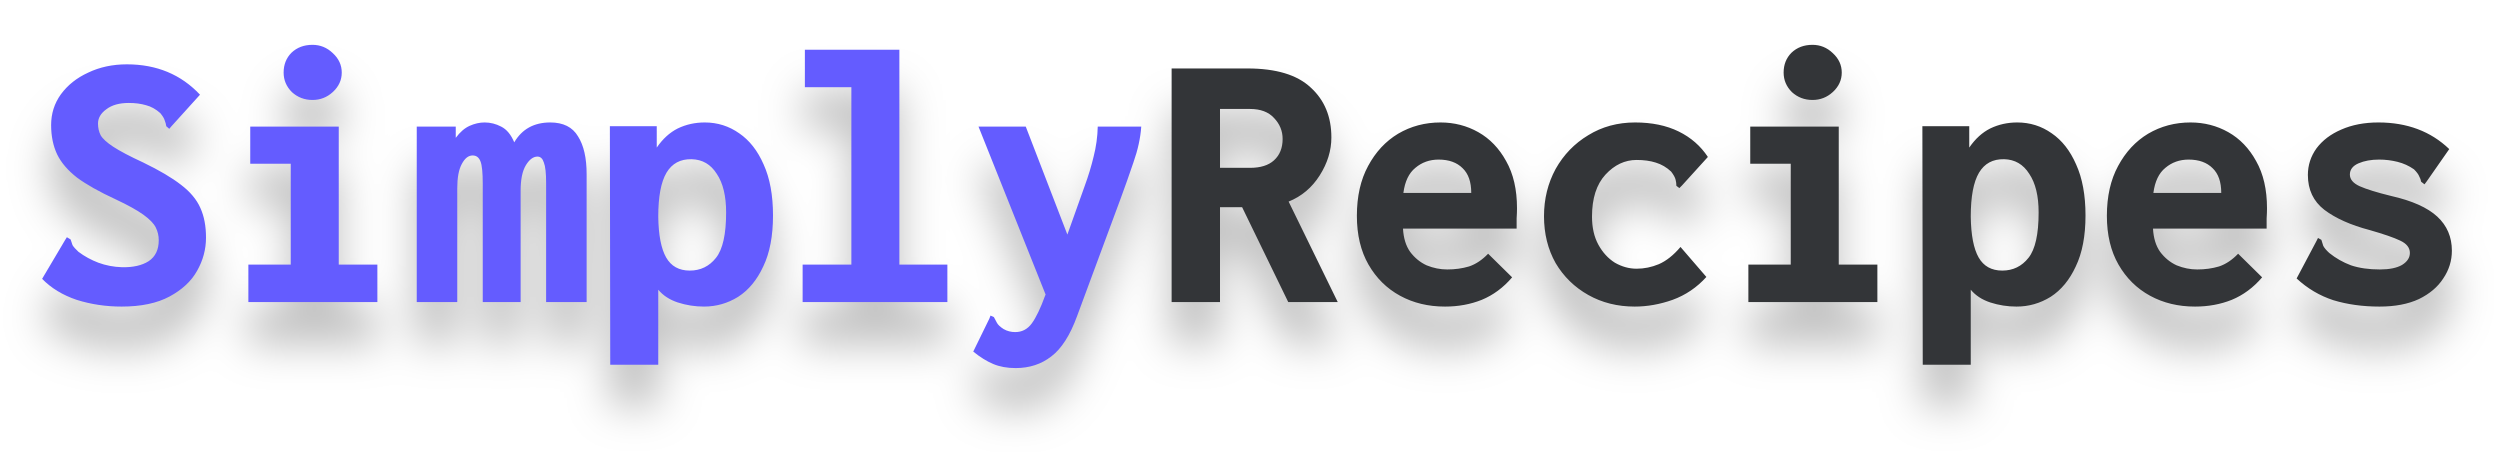
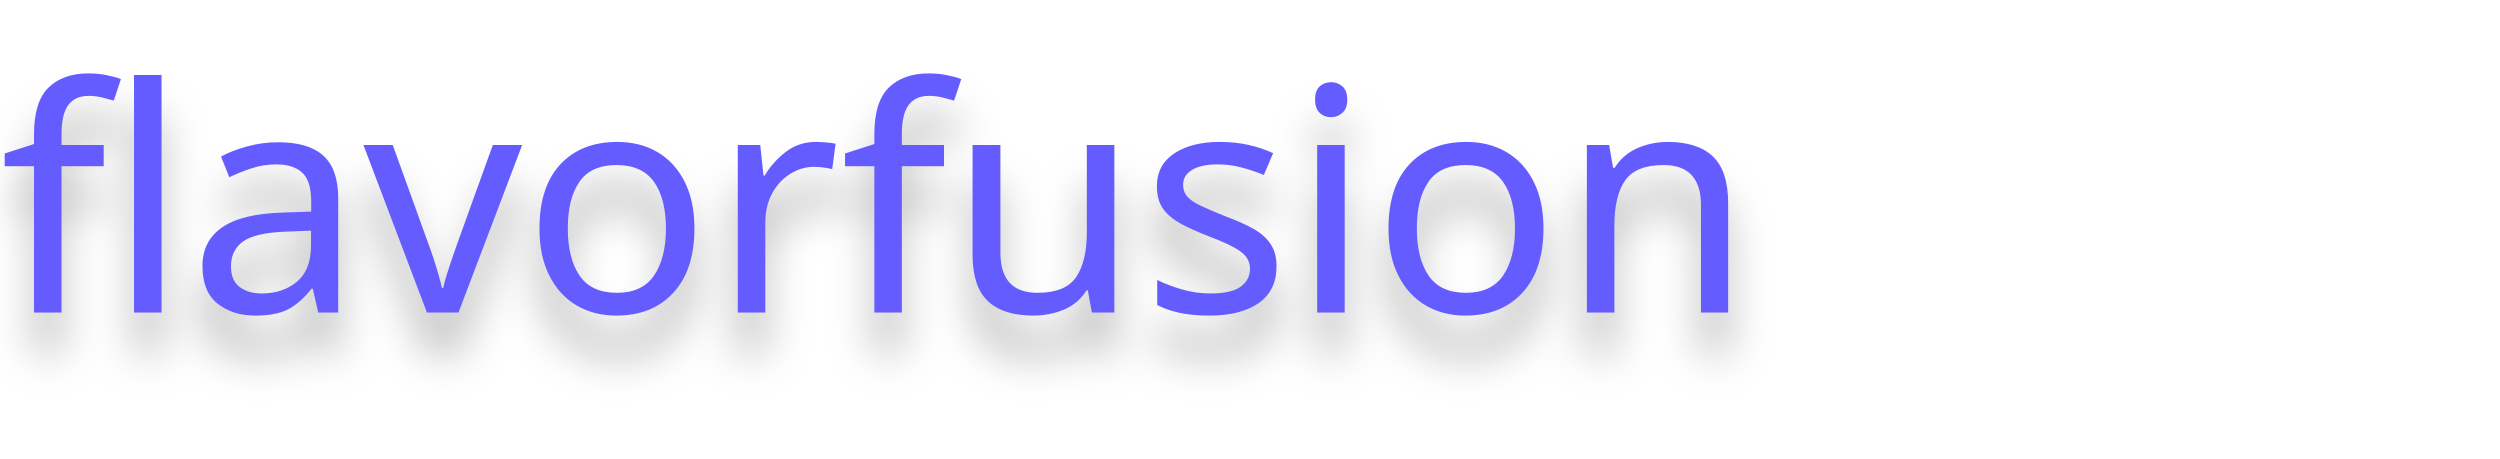
<svg xmlns="http://www.w3.org/2000/svg" width="240" height="44" viewBox="0 0 240 44" fill="none">
  <g filter="url(#filter0_d)">
-     <path d="M11.676 29.432C10.164 29.432 8.724 29.216 7.356 28.784C6.012 28.328 4.908 27.656 4.044 26.768L6.24 23.06L6.42 22.772L6.78 22.988C6.828 23.156 6.888 23.336 6.96 23.528C7.056 23.696 7.248 23.912 7.536 24.176C8.112 24.608 8.748 24.956 9.444 25.22C10.164 25.484 10.92 25.628 11.712 25.652C12.768 25.676 13.62 25.484 14.268 25.076C14.916 24.644 15.24 23.972 15.24 23.06C15.24 22.628 15.144 22.22 14.952 21.836C14.76 21.452 14.364 21.044 13.764 20.612C13.164 20.18 12.276 19.688 11.1 19.136C9.54 18.416 8.304 17.72 7.392 17.048C6.504 16.352 5.868 15.608 5.484 14.816C5.1 14 4.908 13.064 4.908 12.008C4.908 10.904 5.22 9.92 5.844 9.056C6.492 8.168 7.368 7.472 8.472 6.968C9.576 6.44 10.812 6.176 12.18 6.176C15.036 6.176 17.376 7.148 19.2 9.092L16.464 12.116L16.248 12.368L15.96 12.116C15.936 11.924 15.888 11.744 15.816 11.576C15.768 11.384 15.624 11.144 15.384 10.856C14.952 10.472 14.496 10.22 14.016 10.1C13.536 9.956 12.984 9.884 12.36 9.884C11.448 9.884 10.728 10.088 10.2 10.496C9.672 10.88 9.408 11.336 9.408 11.864C9.408 12.272 9.492 12.644 9.66 12.98C9.852 13.316 10.26 13.688 10.884 14.096C11.508 14.504 12.468 15.008 13.764 15.608C15.3 16.352 16.5 17.06 17.364 17.732C18.252 18.404 18.876 19.148 19.236 19.964C19.596 20.756 19.776 21.704 19.776 22.808C19.776 23.936 19.488 25.004 18.912 26.012C18.36 26.996 17.484 27.812 16.284 28.46C15.084 29.108 13.548 29.432 11.676 29.432ZM23.844 29V25.4H27.912V15.716H24.024V12.152H32.52V25.4H36.228V29H23.844ZM30 9.596C29.232 9.596 28.572 9.344 28.02 8.84C27.492 8.312 27.228 7.688 27.228 6.968C27.228 6.2 27.48 5.564 27.984 5.06C28.512 4.556 29.184 4.304 30 4.304C30.744 4.304 31.392 4.568 31.944 5.096C32.52 5.624 32.808 6.248 32.808 6.968C32.808 7.688 32.52 8.312 31.944 8.84C31.392 9.344 30.744 9.596 30 9.596ZM40.008 29V12.152H43.752V13.232C44.16 12.68 44.604 12.296 45.084 12.08C45.564 11.864 46.044 11.756 46.524 11.756C47.076 11.756 47.604 11.888 48.108 12.152C48.636 12.416 49.056 12.92 49.368 13.664C50.112 12.392 51.264 11.756 52.824 11.756C54.072 11.756 54.96 12.2 55.488 13.088C56.04 13.952 56.316 15.164 56.316 16.724V29H52.428V17.588C52.428 16.628 52.356 15.968 52.212 15.608C52.092 15.224 51.888 15.032 51.6 15.032C51.192 15.032 50.82 15.308 50.484 15.86C50.148 16.412 49.98 17.228 49.98 18.308V29H46.344V17.66C46.344 16.58 46.272 15.86 46.128 15.5C45.984 15.116 45.732 14.924 45.372 14.924C44.964 14.924 44.616 15.2 44.328 15.752C44.04 16.28 43.896 17.06 43.896 18.092V29H40.008ZM58.584 35.012L58.548 12.116H63.048V14.168C63.624 13.328 64.296 12.716 65.064 12.332C65.856 11.948 66.72 11.756 67.656 11.756C68.88 11.756 69.984 12.104 70.968 12.8C71.952 13.472 72.732 14.468 73.308 15.788C73.908 17.108 74.208 18.74 74.208 20.684C74.208 22.652 73.896 24.284 73.272 25.58C72.672 26.876 71.868 27.848 70.86 28.496C69.852 29.12 68.76 29.432 67.584 29.432C66.72 29.432 65.88 29.3 65.064 29.036C64.272 28.772 63.648 28.364 63.192 27.812V35.012H58.584ZM66.216 25.976C67.248 25.976 68.088 25.568 68.736 24.752C69.384 23.936 69.708 22.484 69.708 20.396C69.708 18.812 69.408 17.576 68.808 16.688C68.232 15.776 67.428 15.308 66.396 15.284C65.316 15.26 64.512 15.692 63.984 16.58C63.456 17.468 63.192 18.872 63.192 20.792C63.216 22.568 63.468 23.876 63.948 24.716C64.428 25.556 65.184 25.976 66.216 25.976ZM77.052 29V25.4H81.732V8.372H77.268V4.772H86.34V25.4H90.948V29H77.052ZM97.5 35.336C96.684 35.336 95.964 35.204 95.34 34.94C94.716 34.676 94.08 34.28 93.432 33.752L94.98 30.584L95.088 30.296L95.412 30.44C95.508 30.632 95.604 30.812 95.7 30.98C95.796 31.172 96.012 31.376 96.348 31.592C96.684 31.784 97.056 31.88 97.464 31.88C98.112 31.88 98.64 31.604 99.048 31.052C99.456 30.5 99.888 29.6 100.344 28.352L100.38 28.28L93.936 12.152H98.472L102.468 22.52L104.124 17.876C104.484 16.892 104.772 15.944 104.988 15.032C105.228 14.096 105.36 13.136 105.384 12.152H109.56C109.488 13.232 109.236 14.384 108.804 15.608C108.396 16.808 107.988 17.96 107.58 19.064L103.404 30.332C102.732 32.18 101.904 33.476 100.92 34.22C99.96 34.964 98.82 35.336 97.5 35.336Z" fill="#645CFF" />
-     <path d="M112.476 29V6.572H119.748C122.508 6.572 124.536 7.184 125.832 8.408C127.152 9.608 127.812 11.204 127.812 13.196C127.812 14.444 127.44 15.656 126.696 16.832C125.952 18.008 124.956 18.848 123.708 19.352L128.424 29H123.672L119.244 19.892H117.12V29H112.476ZM117.12 16.112H120C121.008 16.112 121.776 15.872 122.304 15.392C122.856 14.888 123.132 14.204 123.132 13.34C123.132 12.572 122.856 11.9 122.304 11.324C121.776 10.748 121.008 10.46 120 10.46H117.12V16.112ZM138.72 29.432C137.112 29.432 135.672 29.084 134.4 28.388C133.128 27.692 132.12 26.696 131.376 25.4C130.632 24.104 130.26 22.544 130.26 20.72C130.26 18.848 130.62 17.252 131.34 15.932C132.06 14.588 133.02 13.556 134.22 12.836C135.444 12.116 136.8 11.756 138.288 11.756C139.608 11.756 140.82 12.068 141.924 12.692C143.028 13.316 143.916 14.24 144.588 15.464C145.284 16.688 145.632 18.2 145.632 20C145.632 20.264 145.62 20.588 145.596 20.972C145.596 21.356 145.596 21.68 145.596 21.944H134.688C134.736 22.856 134.964 23.6 135.372 24.176C135.804 24.752 136.332 25.184 136.956 25.472C137.604 25.736 138.264 25.868 138.936 25.868C139.68 25.868 140.376 25.772 141.024 25.58C141.672 25.364 142.284 24.956 142.86 24.356L145.164 26.624C144.324 27.608 143.352 28.328 142.248 28.784C141.168 29.216 139.992 29.432 138.72 29.432ZM134.724 18.524H141.24C141.24 17.468 140.964 16.676 140.412 16.148C139.86 15.596 139.092 15.32 138.108 15.32C137.244 15.32 136.5 15.584 135.876 16.112C135.252 16.616 134.868 17.42 134.724 18.524ZM156.936 29.432C155.28 29.432 153.792 29.06 152.472 28.316C151.152 27.572 150.108 26.552 149.34 25.256C148.596 23.936 148.224 22.436 148.224 20.756C148.224 19.1 148.596 17.588 149.34 16.22C150.108 14.852 151.152 13.772 152.472 12.98C153.792 12.164 155.292 11.756 156.972 11.756C158.58 11.756 159.972 12.044 161.148 12.62C162.324 13.196 163.26 14.012 163.956 15.068L161.472 17.804L161.22 18.056L160.932 17.84C160.932 17.648 160.908 17.456 160.86 17.264C160.812 17.048 160.668 16.784 160.428 16.472C159.996 16.064 159.504 15.776 158.952 15.608C158.424 15.44 157.812 15.356 157.116 15.356C155.988 15.356 154.992 15.824 154.128 16.76C153.264 17.696 152.832 19.04 152.832 20.792C152.832 21.848 153.036 22.748 153.444 23.492C153.852 24.236 154.38 24.812 155.028 25.22C155.7 25.604 156.396 25.796 157.116 25.796C157.836 25.796 158.544 25.652 159.24 25.364C159.96 25.052 160.656 24.5 161.328 23.708L163.812 26.588C162.9 27.596 161.82 28.328 160.572 28.784C159.348 29.216 158.136 29.432 156.936 29.432ZM167.844 29V25.4H171.912V15.716H168.024V12.152H176.52V25.4H180.228V29H167.844ZM174 9.596C173.232 9.596 172.572 9.344 172.02 8.84C171.492 8.312 171.228 7.688 171.228 6.968C171.228 6.2 171.48 5.564 171.984 5.06C172.512 4.556 173.184 4.304 174 4.304C174.744 4.304 175.392 4.568 175.944 5.096C176.52 5.624 176.808 6.248 176.808 6.968C176.808 7.688 176.52 8.312 175.944 8.84C175.392 9.344 174.744 9.596 174 9.596ZM184.584 35.012L184.548 12.116H189.048V14.168C189.624 13.328 190.296 12.716 191.064 12.332C191.856 11.948 192.72 11.756 193.656 11.756C194.88 11.756 195.984 12.104 196.968 12.8C197.952 13.472 198.732 14.468 199.308 15.788C199.908 17.108 200.208 18.74 200.208 20.684C200.208 22.652 199.896 24.284 199.272 25.58C198.672 26.876 197.868 27.848 196.86 28.496C195.852 29.12 194.76 29.432 193.584 29.432C192.72 29.432 191.88 29.3 191.064 29.036C190.272 28.772 189.648 28.364 189.192 27.812V35.012H184.584ZM192.216 25.976C193.248 25.976 194.088 25.568 194.736 24.752C195.384 23.936 195.708 22.484 195.708 20.396C195.708 18.812 195.408 17.576 194.808 16.688C194.232 15.776 193.428 15.308 192.396 15.284C191.316 15.26 190.512 15.692 189.984 16.58C189.456 17.468 189.192 18.872 189.192 20.792C189.216 22.568 189.468 23.876 189.948 24.716C190.428 25.556 191.184 25.976 192.216 25.976ZM210.72 29.432C209.112 29.432 207.672 29.084 206.4 28.388C205.128 27.692 204.12 26.696 203.376 25.4C202.632 24.104 202.26 22.544 202.26 20.72C202.26 18.848 202.62 17.252 203.34 15.932C204.06 14.588 205.02 13.556 206.22 12.836C207.444 12.116 208.8 11.756 210.288 11.756C211.608 11.756 212.82 12.068 213.924 12.692C215.028 13.316 215.916 14.24 216.588 15.464C217.284 16.688 217.632 18.2 217.632 20C217.632 20.264 217.62 20.588 217.596 20.972C217.596 21.356 217.596 21.68 217.596 21.944H206.688C206.736 22.856 206.964 23.6 207.372 24.176C207.804 24.752 208.332 25.184 208.956 25.472C209.604 25.736 210.264 25.868 210.936 25.868C211.68 25.868 212.376 25.772 213.024 25.58C213.672 25.364 214.284 24.956 214.86 24.356L217.164 26.624C216.324 27.608 215.352 28.328 214.248 28.784C213.168 29.216 211.992 29.432 210.72 29.432ZM206.724 18.524H213.24C213.24 17.468 212.964 16.676 212.412 16.148C211.86 15.596 211.092 15.32 210.108 15.32C209.244 15.32 208.5 15.584 207.876 16.112C207.252 16.616 206.868 17.42 206.724 18.524ZM228.432 29.432C226.824 29.432 225.348 29.228 224.004 28.82C222.684 28.388 221.508 27.692 220.476 26.732L222.384 23.132L222.528 22.844L222.852 23.024C222.9 23.192 222.96 23.384 223.032 23.6C223.128 23.792 223.32 24.02 223.608 24.284C224.232 24.788 224.928 25.184 225.696 25.472C226.488 25.736 227.412 25.868 228.468 25.868C229.38 25.868 230.088 25.724 230.592 25.436C231.096 25.124 231.348 24.74 231.348 24.284C231.348 23.78 231.036 23.384 230.412 23.096C229.812 22.808 228.84 22.472 227.496 22.088C225.672 21.608 224.22 20.96 223.14 20.144C222.084 19.328 221.556 18.212 221.556 16.796C221.556 15.86 221.832 15.008 222.384 14.24C222.96 13.472 223.752 12.872 224.76 12.44C225.792 11.984 226.98 11.756 228.324 11.756C231.084 11.756 233.352 12.608 235.128 14.312L232.968 17.408L232.752 17.696L232.428 17.444C232.404 17.276 232.344 17.108 232.248 16.94C232.176 16.748 232.008 16.52 231.744 16.256C231.264 15.92 230.736 15.68 230.16 15.536C229.584 15.392 228.996 15.32 228.396 15.32C227.628 15.32 226.968 15.44 226.416 15.68C225.864 15.92 225.588 16.28 225.588 16.76C225.588 17.216 225.9 17.588 226.524 17.876C227.172 18.164 228.18 18.476 229.548 18.812C231.564 19.268 233.04 19.928 233.976 20.792C234.912 21.656 235.38 22.748 235.38 24.068C235.38 25.028 235.104 25.916 234.552 26.732C234.024 27.548 233.244 28.208 232.212 28.712C231.18 29.192 229.92 29.432 228.432 29.432Z" fill="#333538" />
+     <text x="0" y="30" font-family="Verdana" font-size="30" fill="#645CFF">flavorfusion</text>
  </g>
  <defs>
    <filter id="filter0_d" x="0.044" y="4.304" width="239.336" height="39.032" filterUnits="userSpaceOnUse" color-interpolation-filters="sRGB">
      <feFlood flood-opacity="0" result="BackgroundImageFix" />
      <feColorMatrix in="SourceAlpha" type="matrix" values="0 0 0 0 0 0 0 0 0 0 0 0 0 0 0 0 0 0 127 0" />
      <feOffset dy="4" />
      <feGaussianBlur stdDeviation="2" />
      <feColorMatrix type="matrix" values="0 0 0 0 0 0 0 0 0 0 0 0 0 0 0 0 0 0 0.25 0" />
      <feBlend mode="normal" in2="BackgroundImageFix" result="effect1_dropShadow" />
      <feBlend mode="normal" in="SourceGraphic" in2="effect1_dropShadow" result="shape" />
    </filter>
  </defs>
</svg>
